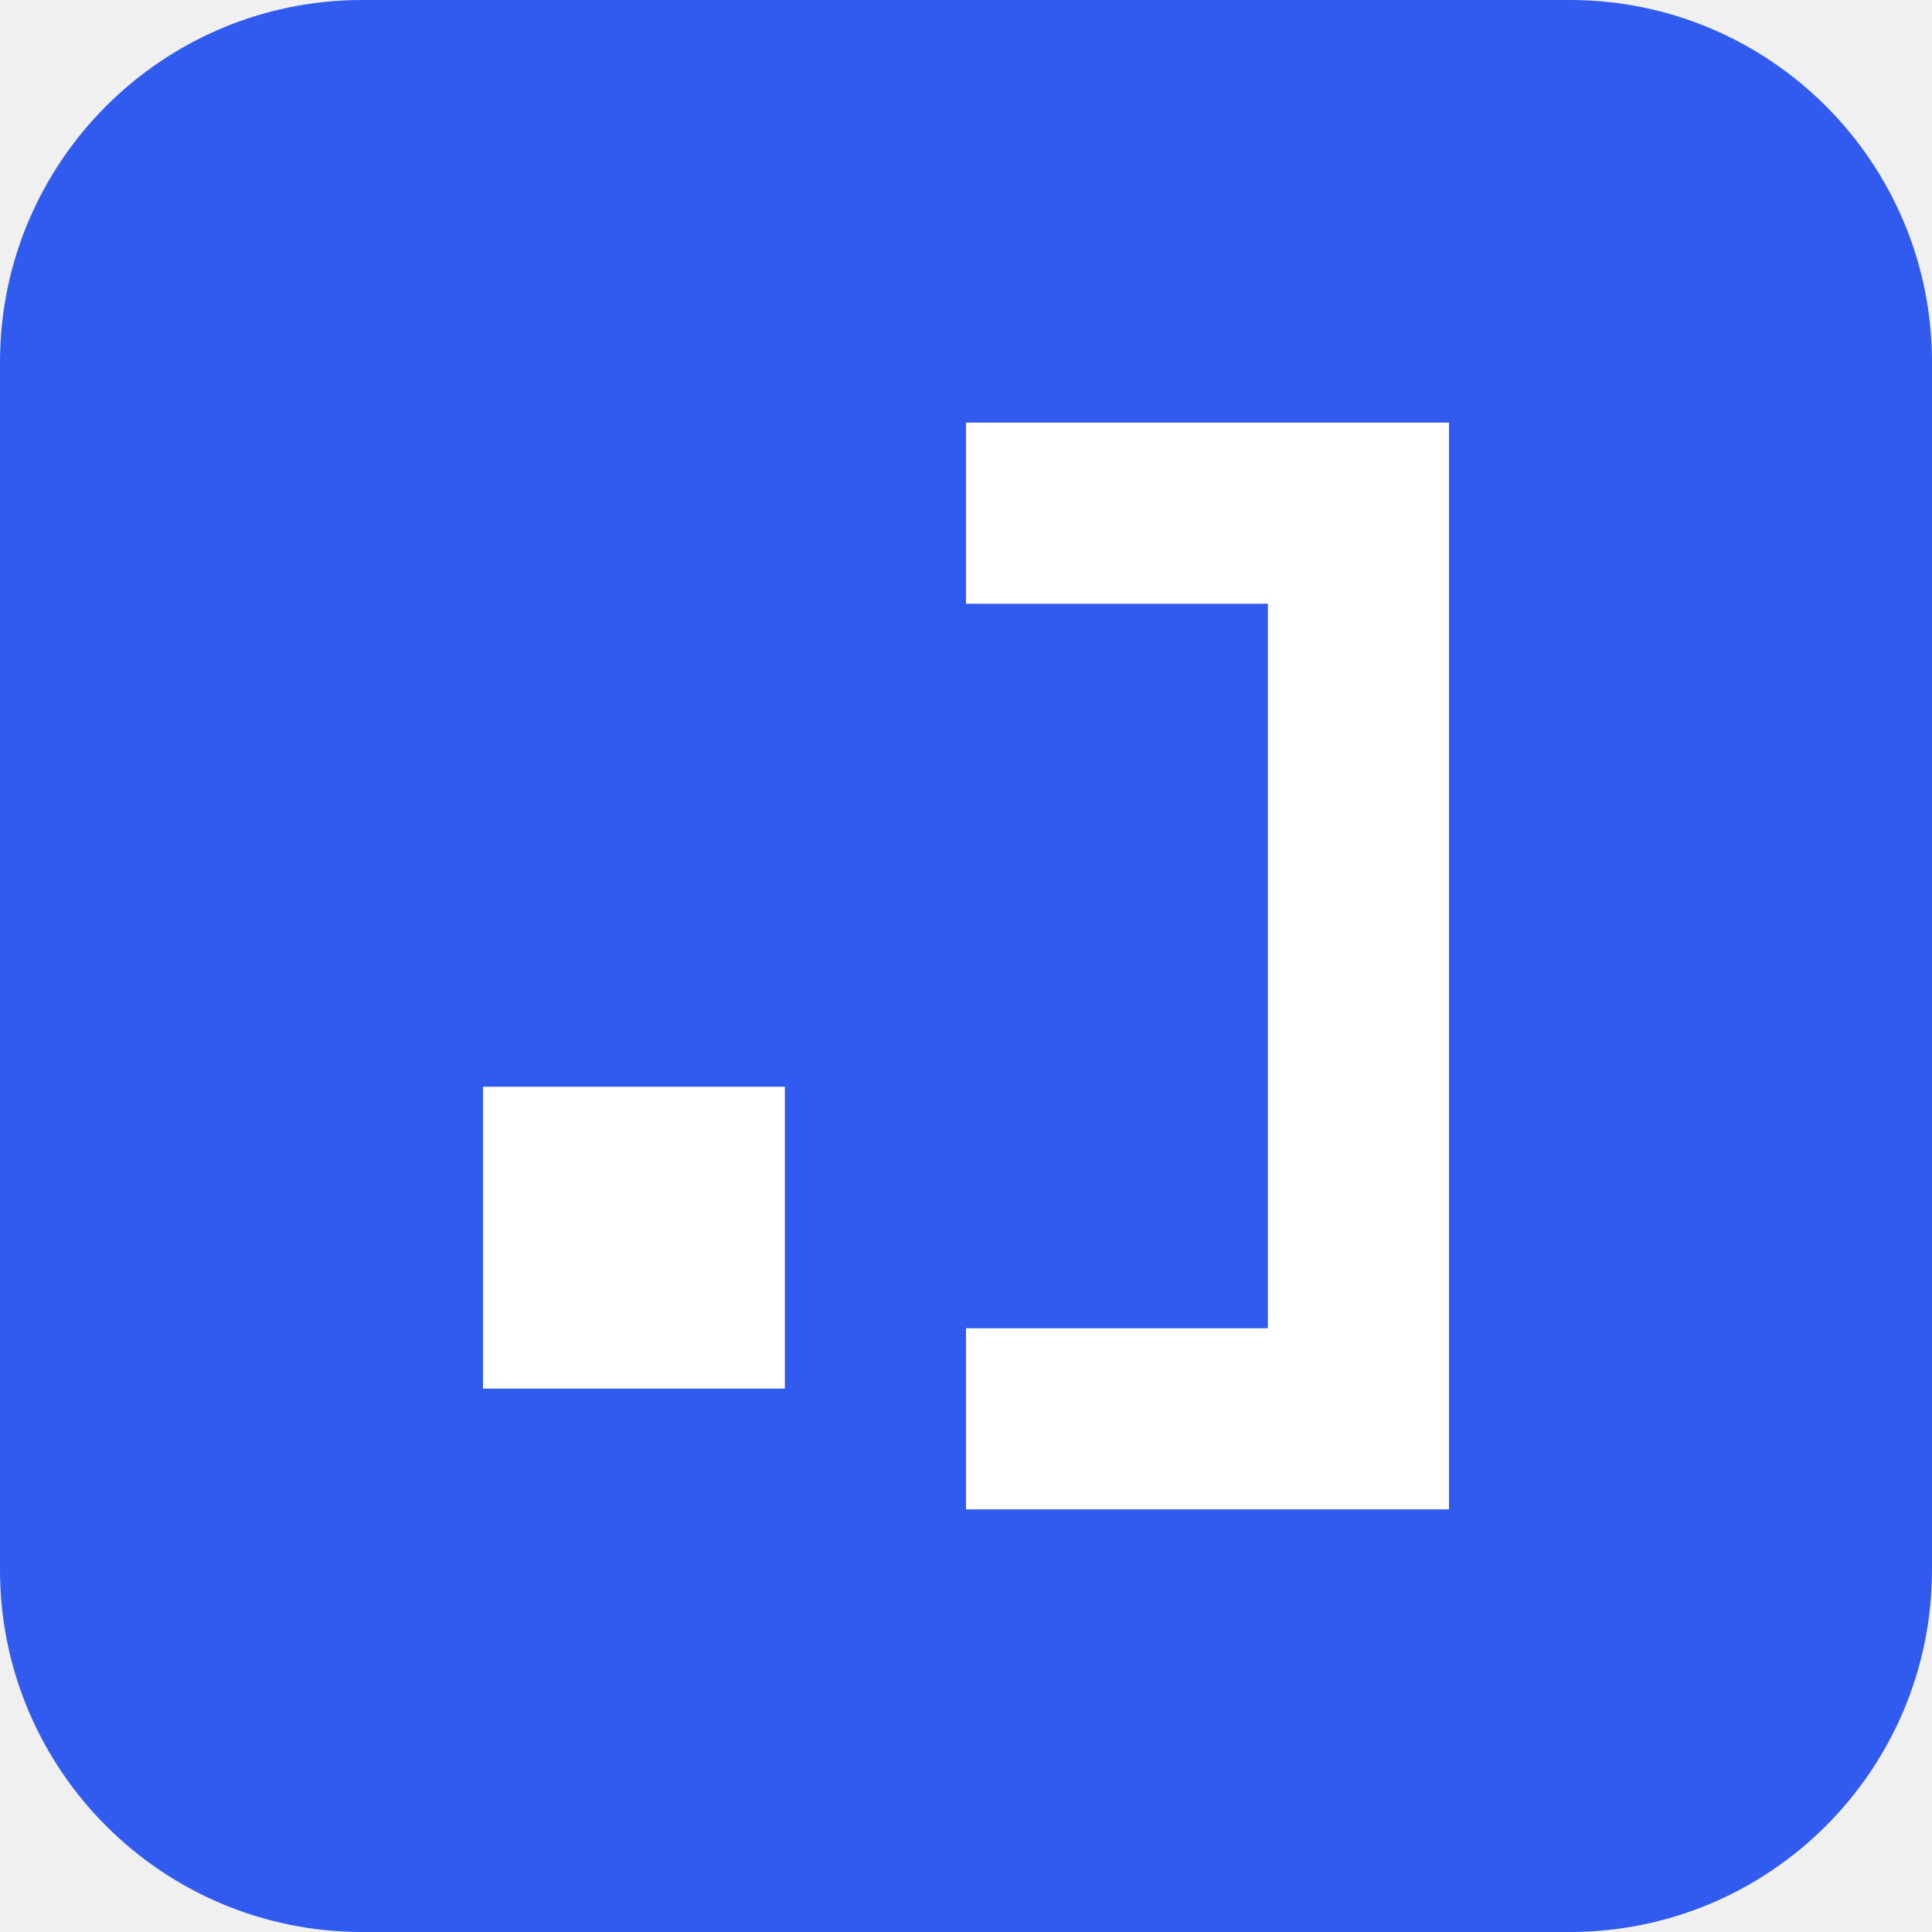
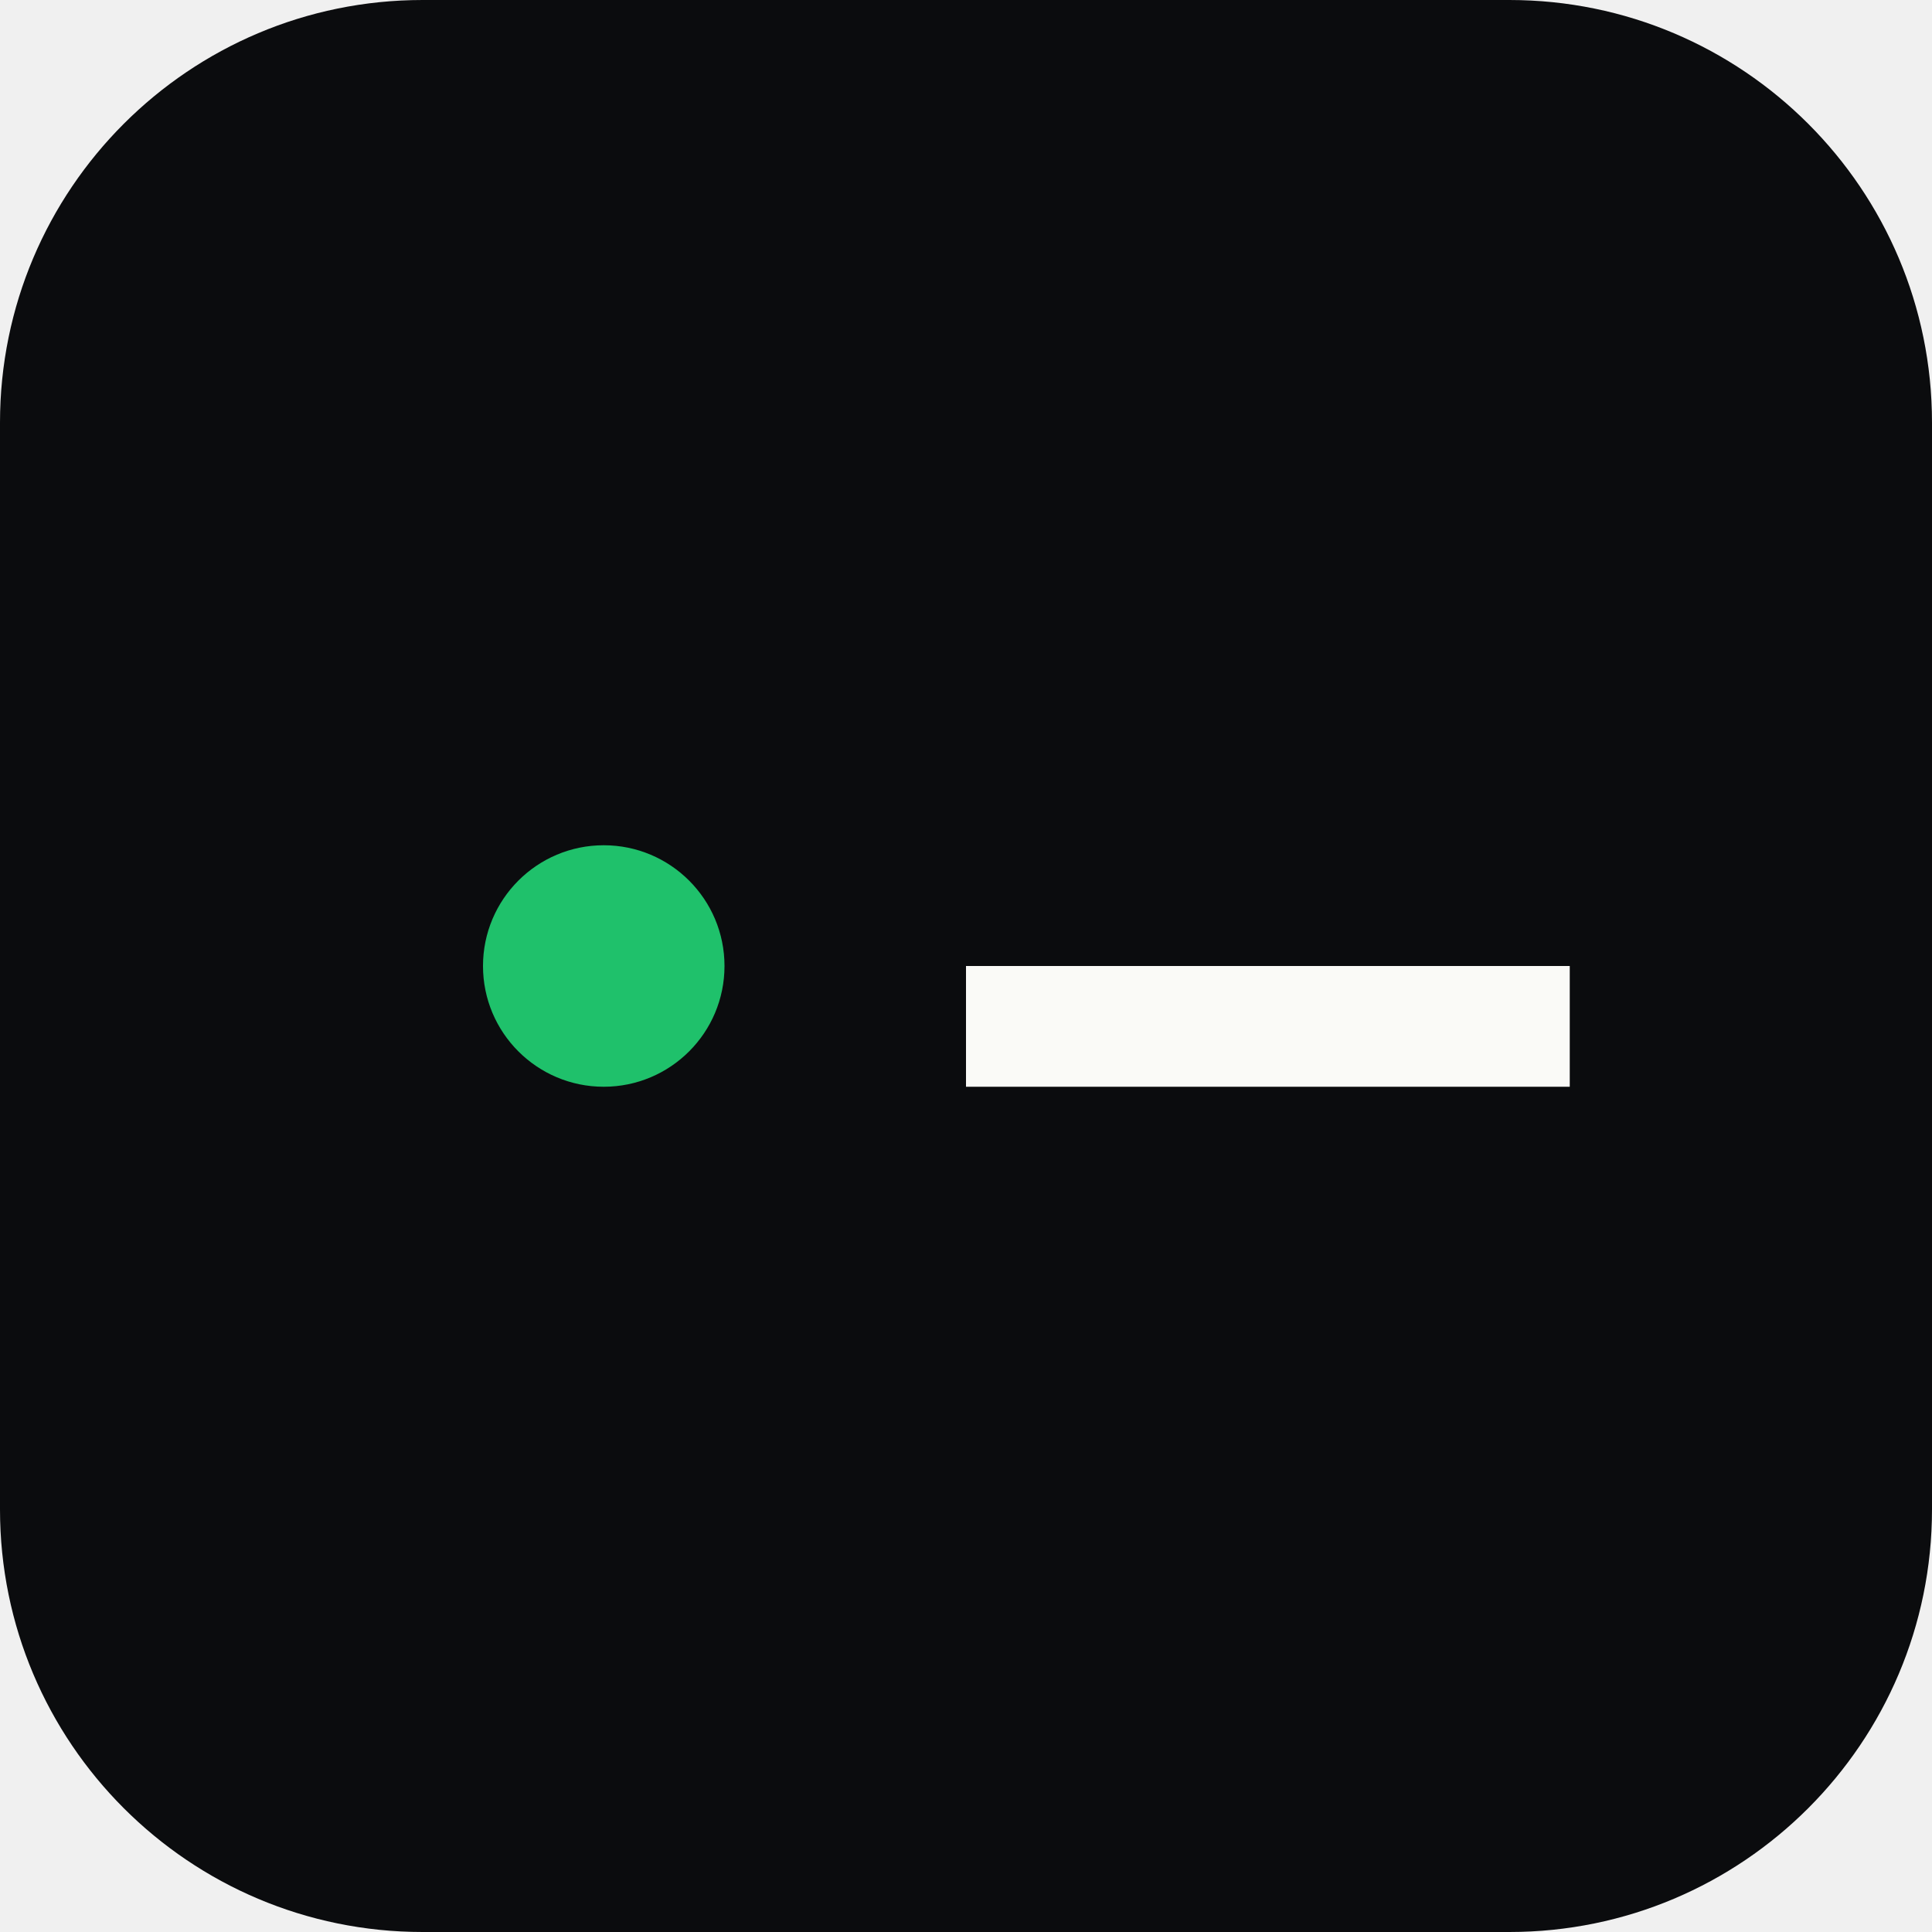
- <svg xmlns="http://www.w3.org/2000/svg" width="32" height="32" viewBox="0 0 32 32" role="img" aria-labelledby="title">
-   <rect width="32" height="32" rx="6" fill="#315BEE" />
-   <path d="M8 18h5v5H8zM16 7h8v18h-8v-3h5V10h-5z" fill="#FFFFFF" />
+ <svg xmlns="http://www.w3.org/2000/svg" width="32" height="32" viewBox="0 0 32 32" role="img" aria-labelledby="title desc">
+   <rect width="32" height="32" rx="7" fill="#0B0C0E" />
+   <circle cx="10" cy="16" r="2" fill="#1FC16B" />
+   <path d="M16 16H26V18H16Z" fill="#FAFAF7" />
</svg>
